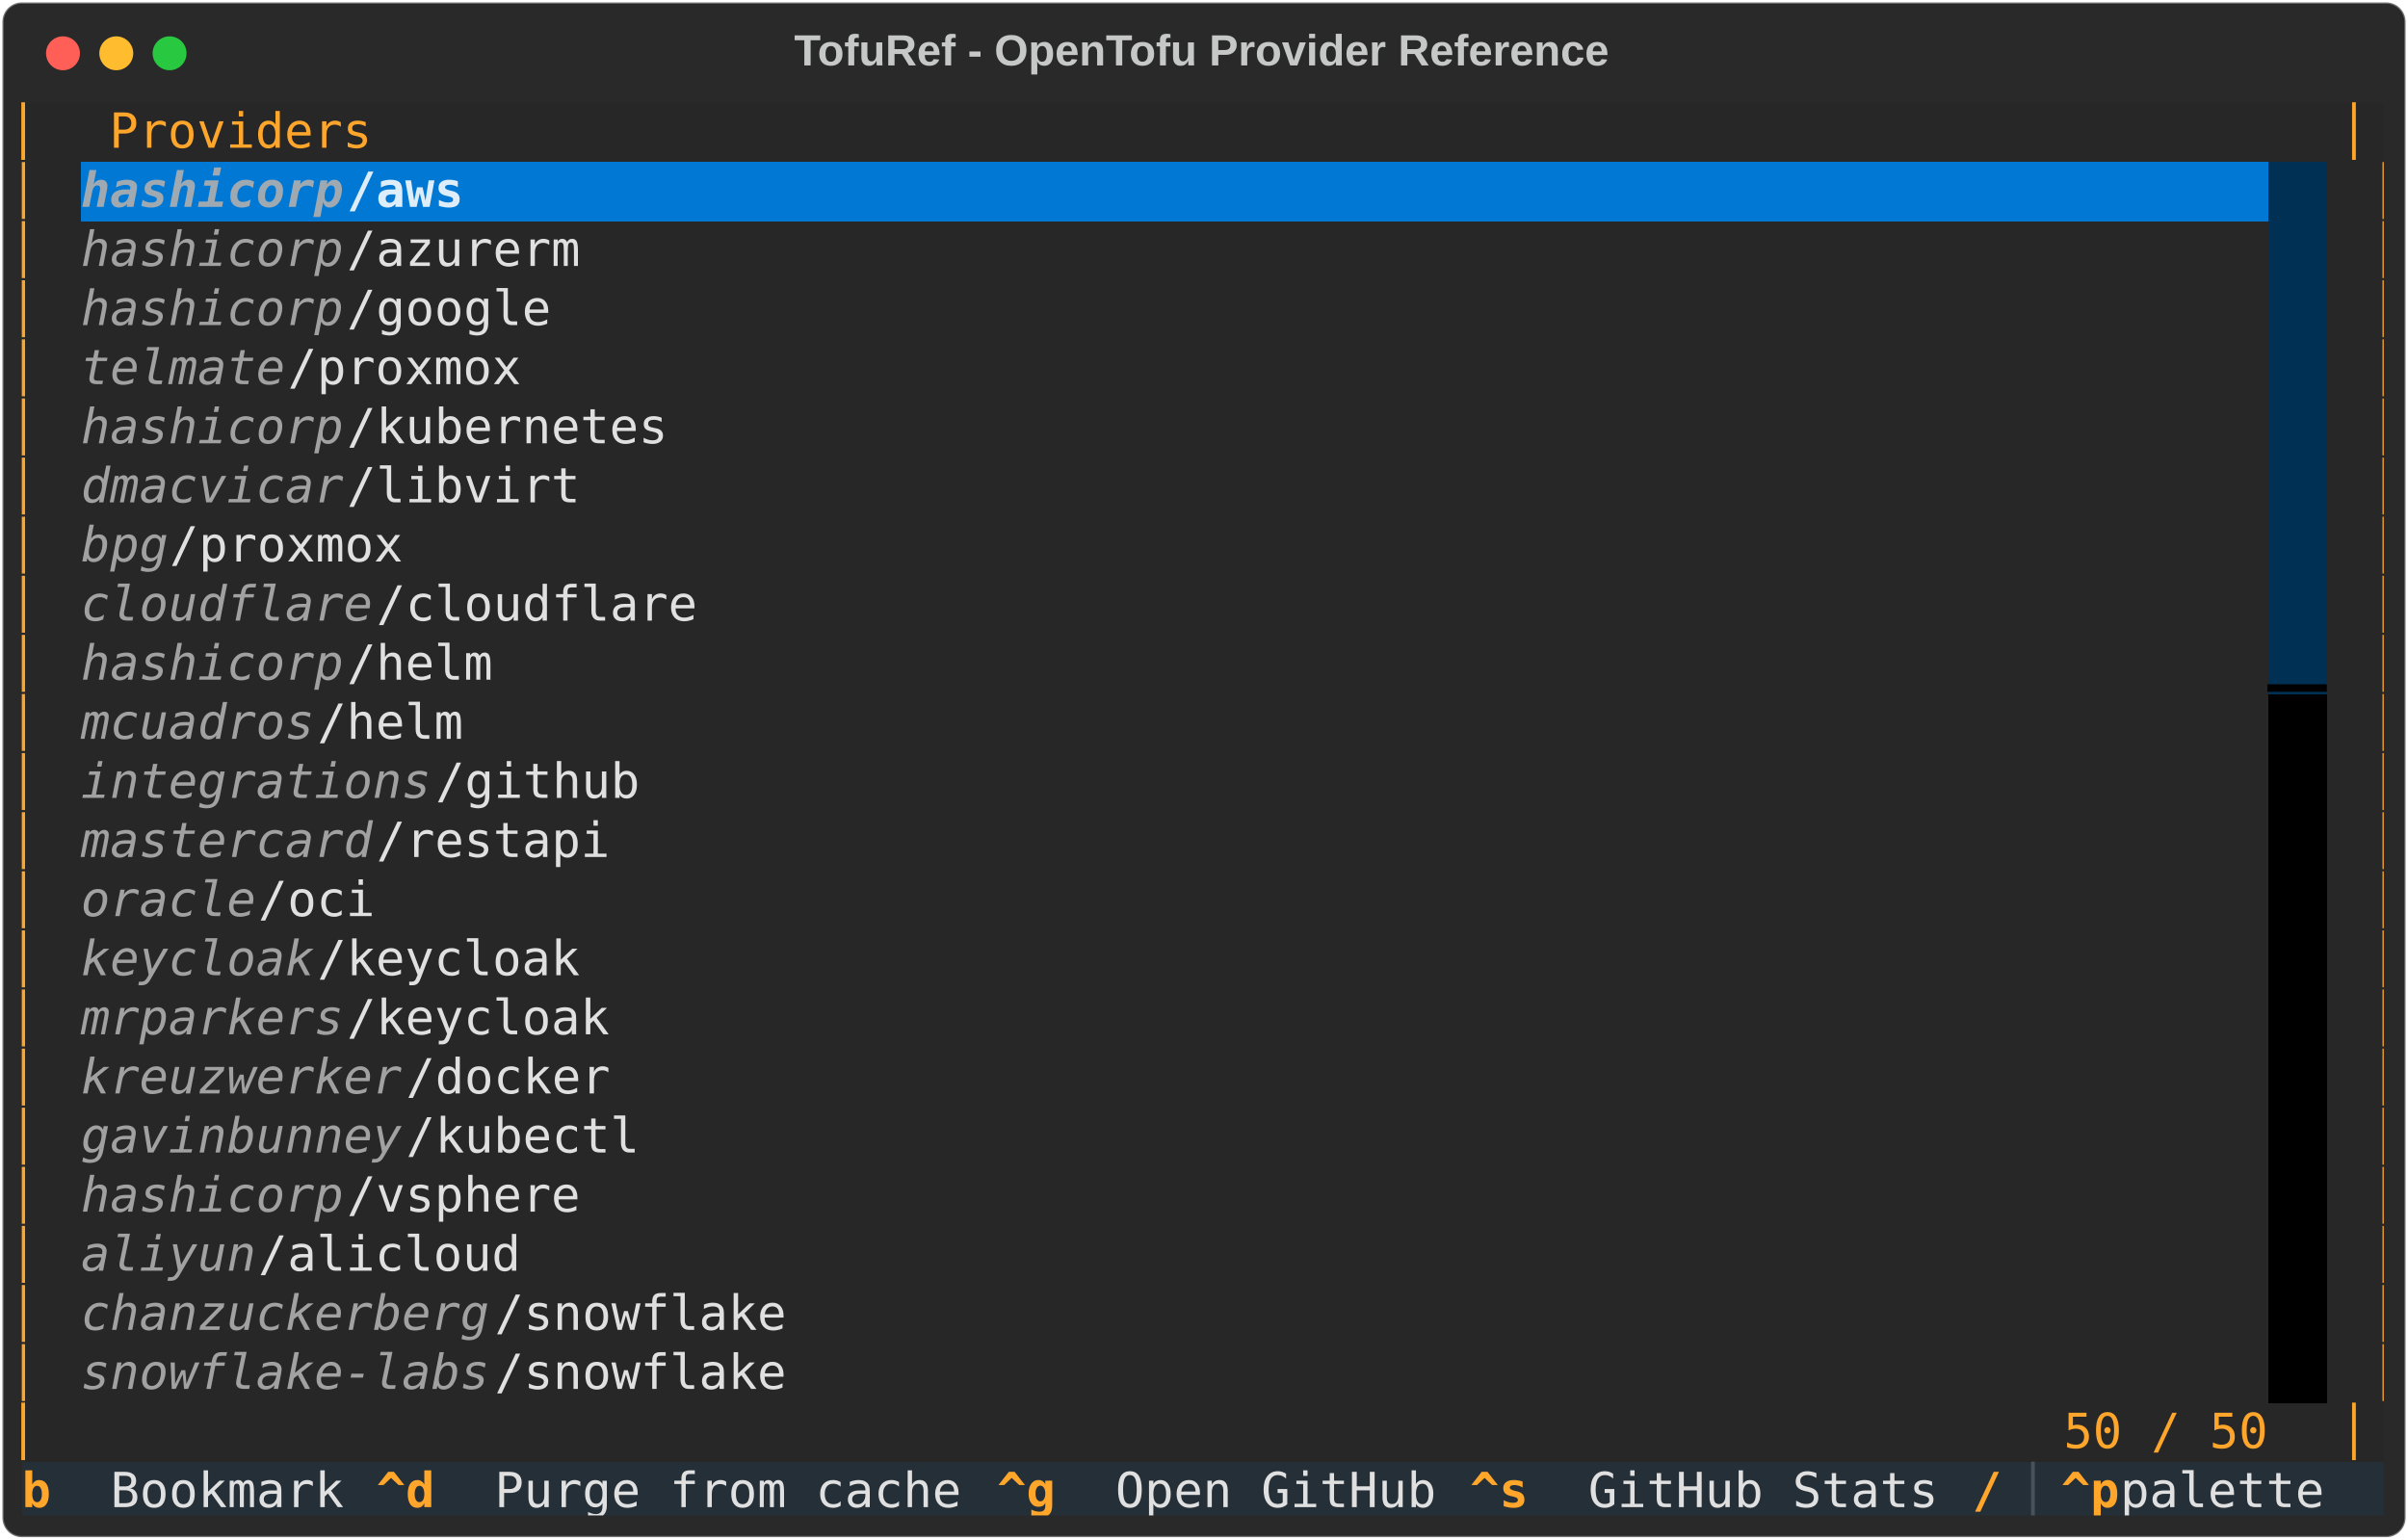
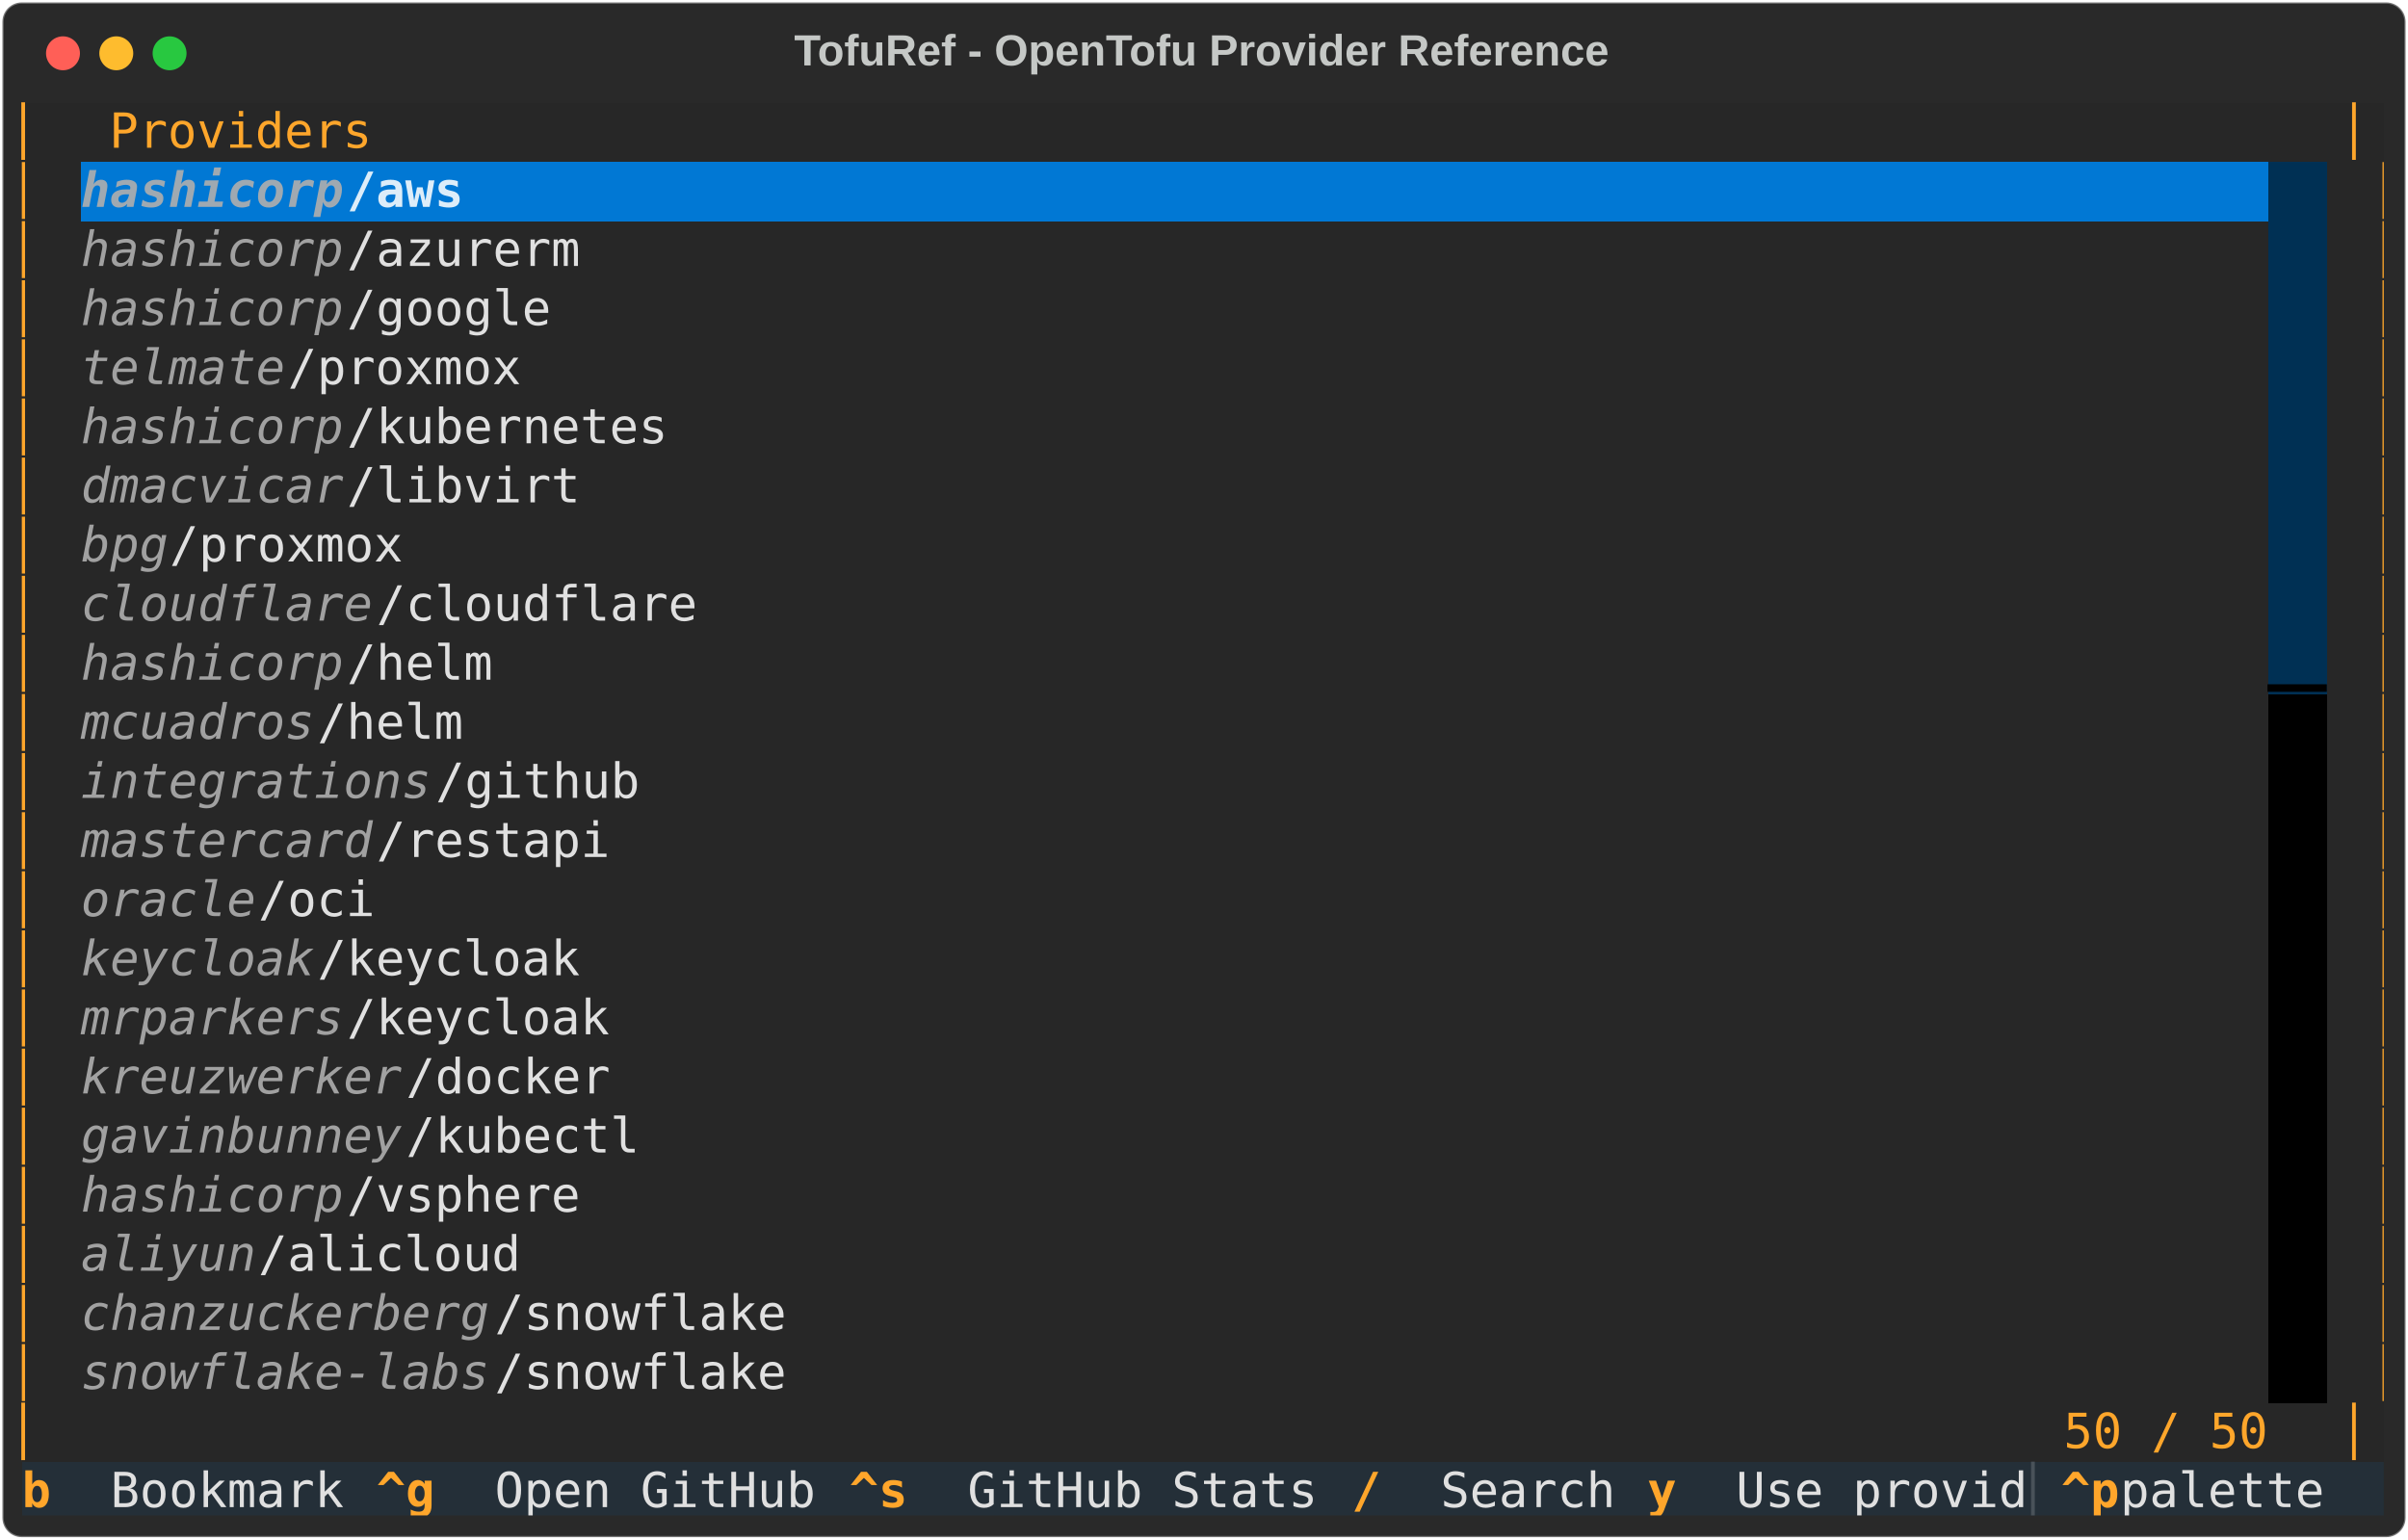
<svg xmlns="http://www.w3.org/2000/svg" class="rich-terminal" viewBox="0 0 994 635.6">
  <style>

    @font-face {
        font-family: "Fira Code";
        src: local("FiraCode-Regular"),
                url("https://cdnjs.cloudflare.com/ajax/libs/firacode/6.2.0/woff2/FiraCode-Regular.woff2") format("woff2"),
                url("https://cdnjs.cloudflare.com/ajax/libs/firacode/6.2.0/woff/FiraCode-Regular.woff") format("woff");
        font-style: normal;
        font-weight: 400;
    }
    @font-face {
        font-family: "Fira Code";
        src: local("FiraCode-Bold"),
                url("https://cdnjs.cloudflare.com/ajax/libs/firacode/6.2.0/woff2/FiraCode-Bold.woff2") format("woff2"),
                url("https://cdnjs.cloudflare.com/ajax/libs/firacode/6.2.0/woff/FiraCode-Bold.woff") format("woff");
        font-style: bold;
        font-weight: 700;
    }

    .terminal-matrix {
        font-family: Fira Code, monospace;
        font-size: 20px;
        line-height: 24.4px;
        font-variant-east-asian: full-width;
    }

    .terminal-title {
        font-size: 18px;
        font-weight: bold;
        font-family: arial;
    }

    .terminal-r1 { fill: #fea62b }
.terminal-r2 { fill: #c5c8c6 }
.terminal-r3 { fill: #9fa9b1;font-weight: bold;font-style: italic; }
.terminal-r4 { fill: #ddedf9;font-weight: bold }
.terminal-r5 { fill: #272727 }
.terminal-r6 { fill: #a1a1a1;font-style: italic; }
.terminal-r7 { fill: #e0e0e0 }
.terminal-r8 { fill: #000000 }
.terminal-r9 { fill: #ffa62b;font-weight: bold }
.terminal-r10 { fill: #495259 }
    </style>
  <defs>
    <clipPath id="terminal-clip-terminal">
      <rect x="0" y="0" width="975.0" height="584.6" />
    </clipPath>
    <clipPath id="terminal-line-0">
      <rect x="0" y="1.5" width="976" height="24.65" />
    </clipPath>
    <clipPath id="terminal-line-1">
      <rect x="0" y="25.9" width="976" height="24.65" />
    </clipPath>
    <clipPath id="terminal-line-2">
      <rect x="0" y="50.3" width="976" height="24.65" />
    </clipPath>
    <clipPath id="terminal-line-3">
      <rect x="0" y="74.7" width="976" height="24.65" />
    </clipPath>
    <clipPath id="terminal-line-4">
      <rect x="0" y="99.1" width="976" height="24.65" />
    </clipPath>
    <clipPath id="terminal-line-5">
      <rect x="0" y="123.5" width="976" height="24.65" />
    </clipPath>
    <clipPath id="terminal-line-6">
      <rect x="0" y="147.9" width="976" height="24.65" />
    </clipPath>
    <clipPath id="terminal-line-7">
      <rect x="0" y="172.3" width="976" height="24.65" />
    </clipPath>
    <clipPath id="terminal-line-8">
      <rect x="0" y="196.7" width="976" height="24.65" />
    </clipPath>
    <clipPath id="terminal-line-9">
      <rect x="0" y="221.1" width="976" height="24.65" />
    </clipPath>
    <clipPath id="terminal-line-10">
      <rect x="0" y="245.5" width="976" height="24.65" />
    </clipPath>
    <clipPath id="terminal-line-11">
      <rect x="0" y="269.9" width="976" height="24.65" />
    </clipPath>
    <clipPath id="terminal-line-12">
      <rect x="0" y="294.3" width="976" height="24.65" />
    </clipPath>
    <clipPath id="terminal-line-13">
      <rect x="0" y="318.7" width="976" height="24.65" />
    </clipPath>
    <clipPath id="terminal-line-14">
      <rect x="0" y="343.1" width="976" height="24.65" />
    </clipPath>
    <clipPath id="terminal-line-15">
      <rect x="0" y="367.5" width="976" height="24.65" />
    </clipPath>
    <clipPath id="terminal-line-16">
      <rect x="0" y="391.9" width="976" height="24.65" />
    </clipPath>
    <clipPath id="terminal-line-17">
      <rect x="0" y="416.3" width="976" height="24.65" />
    </clipPath>
    <clipPath id="terminal-line-18">
      <rect x="0" y="440.7" width="976" height="24.65" />
    </clipPath>
    <clipPath id="terminal-line-19">
      <rect x="0" y="465.1" width="976" height="24.65" />
    </clipPath>
    <clipPath id="terminal-line-20">
      <rect x="0" y="489.5" width="976" height="24.65" />
    </clipPath>
    <clipPath id="terminal-line-21">
      <rect x="0" y="513.9" width="976" height="24.65" />
    </clipPath>
    <clipPath id="terminal-line-22">
      <rect x="0" y="538.3" width="976" height="24.65" />
    </clipPath>
  </defs>
  <rect fill="#292929" stroke="rgba(255,255,255,0.35)" stroke-width="1" x="1" y="1" width="992" height="633.6" rx="8" />
  <text class="terminal-title" fill="#c5c8c6" text-anchor="middle" x="496" y="27">TofuRef - OpenTofu Provider Reference</text>
  <g transform="translate(26,22)">
    <circle cx="0" cy="0" r="7" fill="#ff5f57" />
    <circle cx="22" cy="0" r="7" fill="#febc2e" />
    <circle cx="44" cy="0" r="7" fill="#28c840" />
  </g>
  <g transform="translate(9, 41)" clip-path="url(#terminal-clip-terminal)">
    <rect fill="#272727" x="0" y="1.5" width="976" height="24.65" shape-rendering="crispEdges" />
    <rect fill="#272727" x="0" y="25.9" width="12.2" height="24.65" shape-rendering="crispEdges" />
    <rect fill="#272727" x="12.2" y="25.9" width="12.2" height="24.65" shape-rendering="crispEdges" />
    <rect fill="#0178d4" x="24.4" y="25.9" width="109.8" height="24.65" shape-rendering="crispEdges" />
    <rect fill="#0178d4" x="134.2" y="25.9" width="48.8" height="24.65" shape-rendering="crispEdges" />
    <rect fill="#0178d4" x="183" y="25.9" width="744.2" height="24.65" shape-rendering="crispEdges" />
    <rect fill="#003054" x="927.2" y="25.9" width="24.4" height="24.65" shape-rendering="crispEdges" />
    <rect fill="#272727" x="951.6" y="25.9" width="12.2" height="24.65" shape-rendering="crispEdges" />
    <rect fill="#272727" x="963.8" y="25.9" width="12.2" height="24.65" shape-rendering="crispEdges" />
    <rect fill="#272727" x="0" y="50.3" width="12.2" height="24.65" shape-rendering="crispEdges" />
    <rect fill="#272727" x="12.2" y="50.3" width="12.2" height="24.65" shape-rendering="crispEdges" />
    <rect fill="#272727" x="24.4" y="50.3" width="109.8" height="24.65" shape-rendering="crispEdges" />
    <rect fill="#272727" x="134.2" y="50.3" width="97.6" height="24.65" shape-rendering="crispEdges" />
    <rect fill="#272727" x="231.8" y="50.3" width="695.4" height="24.65" shape-rendering="crispEdges" />
    <rect fill="#003054" x="927.2" y="50.3" width="24.4" height="24.65" shape-rendering="crispEdges" />
    <rect fill="#272727" x="951.6" y="50.3" width="12.2" height="24.65" shape-rendering="crispEdges" />
    <rect fill="#272727" x="963.8" y="50.3" width="12.2" height="24.65" shape-rendering="crispEdges" />
    <rect fill="#272727" x="0" y="74.7" width="12.2" height="24.65" shape-rendering="crispEdges" />
    <rect fill="#272727" x="12.2" y="74.7" width="12.2" height="24.65" shape-rendering="crispEdges" />
    <rect fill="#272727" x="24.4" y="74.7" width="109.8" height="24.65" shape-rendering="crispEdges" />
    <rect fill="#272727" x="134.2" y="74.7" width="85.4" height="24.65" shape-rendering="crispEdges" />
    <rect fill="#272727" x="219.6" y="74.7" width="707.6" height="24.65" shape-rendering="crispEdges" />
    <rect fill="#003054" x="927.2" y="74.7" width="24.4" height="24.65" shape-rendering="crispEdges" />
    <rect fill="#272727" x="951.6" y="74.7" width="12.2" height="24.65" shape-rendering="crispEdges" />
    <rect fill="#272727" x="963.8" y="74.7" width="12.2" height="24.65" shape-rendering="crispEdges" />
    <rect fill="#272727" x="0" y="99.1" width="12.2" height="24.65" shape-rendering="crispEdges" />
    <rect fill="#272727" x="12.2" y="99.1" width="12.2" height="24.65" shape-rendering="crispEdges" />
    <rect fill="#272727" x="24.4" y="99.1" width="85.4" height="24.65" shape-rendering="crispEdges" />
    <rect fill="#272727" x="109.8" y="99.1" width="97.6" height="24.65" shape-rendering="crispEdges" />
    <rect fill="#272727" x="207.4" y="99.1" width="719.8" height="24.65" shape-rendering="crispEdges" />
    <rect fill="#003054" x="927.2" y="99.1" width="24.4" height="24.65" shape-rendering="crispEdges" />
    <rect fill="#272727" x="951.6" y="99.1" width="12.2" height="24.65" shape-rendering="crispEdges" />
    <rect fill="#272727" x="963.8" y="99.1" width="12.2" height="24.65" shape-rendering="crispEdges" />
    <rect fill="#272727" x="0" y="123.5" width="12.2" height="24.65" shape-rendering="crispEdges" />
    <rect fill="#272727" x="12.2" y="123.5" width="12.2" height="24.65" shape-rendering="crispEdges" />
    <rect fill="#272727" x="24.4" y="123.5" width="109.8" height="24.65" shape-rendering="crispEdges" />
    <rect fill="#272727" x="134.2" y="123.5" width="134.2" height="24.65" shape-rendering="crispEdges" />
    <rect fill="#272727" x="268.4" y="123.5" width="658.8" height="24.65" shape-rendering="crispEdges" />
    <rect fill="#003054" x="927.2" y="123.5" width="24.4" height="24.65" shape-rendering="crispEdges" />
    <rect fill="#272727" x="951.6" y="123.5" width="12.2" height="24.65" shape-rendering="crispEdges" />
    <rect fill="#272727" x="963.8" y="123.5" width="12.2" height="24.65" shape-rendering="crispEdges" />
    <rect fill="#272727" x="0" y="147.9" width="12.2" height="24.65" shape-rendering="crispEdges" />
    <rect fill="#272727" x="12.2" y="147.9" width="12.2" height="24.65" shape-rendering="crispEdges" />
    <rect fill="#272727" x="24.4" y="147.9" width="109.8" height="24.65" shape-rendering="crispEdges" />
    <rect fill="#272727" x="134.2" y="147.9" width="97.6" height="24.65" shape-rendering="crispEdges" />
    <rect fill="#272727" x="231.8" y="147.9" width="695.4" height="24.65" shape-rendering="crispEdges" />
    <rect fill="#003054" x="927.2" y="147.9" width="24.4" height="24.65" shape-rendering="crispEdges" />
    <rect fill="#272727" x="951.6" y="147.9" width="12.2" height="24.65" shape-rendering="crispEdges" />
    <rect fill="#272727" x="963.8" y="147.9" width="12.2" height="24.65" shape-rendering="crispEdges" />
    <rect fill="#272727" x="0" y="172.3" width="12.2" height="24.65" shape-rendering="crispEdges" />
    <rect fill="#272727" x="12.2" y="172.3" width="12.2" height="24.65" shape-rendering="crispEdges" />
    <rect fill="#272727" x="24.4" y="172.3" width="36.6" height="24.65" shape-rendering="crispEdges" />
    <rect fill="#272727" x="61" y="172.3" width="97.6" height="24.65" shape-rendering="crispEdges" />
    <rect fill="#272727" x="158.6" y="172.3" width="768.6" height="24.65" shape-rendering="crispEdges" />
    <rect fill="#003054" x="927.2" y="172.3" width="24.4" height="24.65" shape-rendering="crispEdges" />
    <rect fill="#272727" x="951.6" y="172.3" width="12.2" height="24.65" shape-rendering="crispEdges" />
    <rect fill="#272727" x="963.8" y="172.3" width="12.2" height="24.65" shape-rendering="crispEdges" />
    <rect fill="#272727" x="0" y="196.7" width="12.2" height="24.65" shape-rendering="crispEdges" />
    <rect fill="#272727" x="12.2" y="196.7" width="12.2" height="24.65" shape-rendering="crispEdges" />
    <rect fill="#272727" x="24.4" y="196.7" width="122" height="24.65" shape-rendering="crispEdges" />
    <rect fill="#272727" x="146.4" y="196.7" width="134.2" height="24.65" shape-rendering="crispEdges" />
    <rect fill="#272727" x="280.6" y="196.7" width="646.6" height="24.65" shape-rendering="crispEdges" />
    <rect fill="#003054" x="927.2" y="196.7" width="24.4" height="24.65" shape-rendering="crispEdges" />
    <rect fill="#272727" x="951.6" y="196.7" width="12.2" height="24.65" shape-rendering="crispEdges" />
    <rect fill="#272727" x="963.8" y="196.7" width="12.2" height="24.65" shape-rendering="crispEdges" />
    <rect fill="#272727" x="0" y="221.1" width="12.2" height="24.65" shape-rendering="crispEdges" />
    <rect fill="#272727" x="12.2" y="221.1" width="12.2" height="24.65" shape-rendering="crispEdges" />
    <rect fill="#272727" x="24.4" y="221.1" width="109.8" height="24.65" shape-rendering="crispEdges" />
    <rect fill="#272727" x="134.2" y="221.1" width="61" height="24.65" shape-rendering="crispEdges" />
    <rect fill="#272727" x="195.2" y="221.1" width="732" height="24.65" shape-rendering="crispEdges" />
    <rect fill="#003054" x="927.2" y="221.1" width="24.4" height="24.65" shape-rendering="crispEdges" />
    <rect fill="#272727" x="951.6" y="221.1" width="12.2" height="24.65" shape-rendering="crispEdges" />
    <rect fill="#272727" x="963.8" y="221.1" width="12.2" height="24.65" shape-rendering="crispEdges" />
    <rect fill="#272727" x="0" y="245.5" width="12.2" height="24.65" shape-rendering="crispEdges" />
    <rect fill="#272727" x="12.2" y="245.5" width="12.2" height="24.65" shape-rendering="crispEdges" />
    <rect fill="#272727" x="24.4" y="245.5" width="97.6" height="24.65" shape-rendering="crispEdges" />
    <rect fill="#272727" x="122" y="245.5" width="61" height="24.65" shape-rendering="crispEdges" />
    <rect fill="#272727" x="183" y="245.5" width="744.2" height="24.65" shape-rendering="crispEdges" />
    <rect fill="#000000" x="927.2" y="245.5" width="24.4" height="24.65" shape-rendering="crispEdges" />
    <rect fill="#272727" x="951.6" y="245.5" width="12.2" height="24.65" shape-rendering="crispEdges" />
    <rect fill="#272727" x="963.8" y="245.5" width="12.2" height="24.65" shape-rendering="crispEdges" />
    <rect fill="#272727" x="0" y="269.9" width="12.2" height="24.65" shape-rendering="crispEdges" />
    <rect fill="#272727" x="12.2" y="269.9" width="12.2" height="24.65" shape-rendering="crispEdges" />
    <rect fill="#272727" x="24.4" y="269.9" width="146.4" height="24.65" shape-rendering="crispEdges" />
    <rect fill="#272727" x="170.8" y="269.9" width="85.4" height="24.65" shape-rendering="crispEdges" />
    <rect fill="#272727" x="256.2" y="269.9" width="671" height="24.65" shape-rendering="crispEdges" />
    <rect fill="#000000" x="927.2" y="269.9" width="24.4" height="24.65" shape-rendering="crispEdges" />
    <rect fill="#272727" x="951.6" y="269.9" width="12.2" height="24.65" shape-rendering="crispEdges" />
    <rect fill="#272727" x="963.8" y="269.9" width="12.2" height="24.65" shape-rendering="crispEdges" />
    <rect fill="#272727" x="0" y="294.3" width="12.2" height="24.65" shape-rendering="crispEdges" />
    <rect fill="#272727" x="12.2" y="294.3" width="12.2" height="24.65" shape-rendering="crispEdges" />
    <rect fill="#272727" x="24.4" y="294.3" width="122" height="24.65" shape-rendering="crispEdges" />
    <rect fill="#272727" x="146.4" y="294.3" width="97.6" height="24.65" shape-rendering="crispEdges" />
    <rect fill="#272727" x="244" y="294.3" width="683.2" height="24.65" shape-rendering="crispEdges" />
    <rect fill="#000000" x="927.2" y="294.3" width="24.4" height="24.65" shape-rendering="crispEdges" />
    <rect fill="#272727" x="951.6" y="294.3" width="12.2" height="24.65" shape-rendering="crispEdges" />
    <rect fill="#272727" x="963.8" y="294.3" width="12.2" height="24.65" shape-rendering="crispEdges" />
    <rect fill="#272727" x="0" y="318.7" width="12.2" height="24.65" shape-rendering="crispEdges" />
    <rect fill="#272727" x="12.2" y="318.7" width="12.2" height="24.65" shape-rendering="crispEdges" />
    <rect fill="#272727" x="24.4" y="318.7" width="73.2" height="24.65" shape-rendering="crispEdges" />
    <rect fill="#272727" x="97.6" y="318.7" width="48.8" height="24.65" shape-rendering="crispEdges" />
    <rect fill="#272727" x="146.4" y="318.7" width="780.8" height="24.65" shape-rendering="crispEdges" />
    <rect fill="#000000" x="927.2" y="318.7" width="24.4" height="24.65" shape-rendering="crispEdges" />
    <rect fill="#272727" x="951.6" y="318.7" width="12.2" height="24.65" shape-rendering="crispEdges" />
    <rect fill="#272727" x="963.8" y="318.7" width="12.2" height="24.65" shape-rendering="crispEdges" />
    <rect fill="#272727" x="0" y="343.1" width="12.2" height="24.65" shape-rendering="crispEdges" />
    <rect fill="#272727" x="12.2" y="343.1" width="12.2" height="24.65" shape-rendering="crispEdges" />
    <rect fill="#272727" x="24.4" y="343.1" width="97.6" height="24.65" shape-rendering="crispEdges" />
    <rect fill="#272727" x="122" y="343.1" width="109.8" height="24.65" shape-rendering="crispEdges" />
    <rect fill="#272727" x="231.8" y="343.1" width="695.4" height="24.65" shape-rendering="crispEdges" />
    <rect fill="#000000" x="927.2" y="343.1" width="24.4" height="24.65" shape-rendering="crispEdges" />
    <rect fill="#272727" x="951.6" y="343.1" width="12.2" height="24.65" shape-rendering="crispEdges" />
    <rect fill="#272727" x="963.8" y="343.1" width="12.2" height="24.65" shape-rendering="crispEdges" />
    <rect fill="#272727" x="0" y="367.5" width="12.2" height="24.65" shape-rendering="crispEdges" />
    <rect fill="#272727" x="12.2" y="367.5" width="12.2" height="24.65" shape-rendering="crispEdges" />
    <rect fill="#272727" x="24.4" y="367.5" width="109.8" height="24.65" shape-rendering="crispEdges" />
    <rect fill="#272727" x="134.2" y="367.5" width="109.8" height="24.65" shape-rendering="crispEdges" />
    <rect fill="#272727" x="244" y="367.5" width="683.2" height="24.65" shape-rendering="crispEdges" />
    <rect fill="#000000" x="927.2" y="367.5" width="24.4" height="24.65" shape-rendering="crispEdges" />
    <rect fill="#272727" x="951.6" y="367.5" width="12.2" height="24.65" shape-rendering="crispEdges" />
    <rect fill="#272727" x="963.8" y="367.5" width="12.2" height="24.65" shape-rendering="crispEdges" />
    <rect fill="#272727" x="0" y="391.9" width="12.2" height="24.65" shape-rendering="crispEdges" />
    <rect fill="#272727" x="12.2" y="391.9" width="12.2" height="24.65" shape-rendering="crispEdges" />
    <rect fill="#272727" x="24.4" y="391.9" width="134.2" height="24.65" shape-rendering="crispEdges" />
    <rect fill="#272727" x="158.6" y="391.9" width="85.4" height="24.65" shape-rendering="crispEdges" />
    <rect fill="#272727" x="244" y="391.9" width="683.2" height="24.65" shape-rendering="crispEdges" />
    <rect fill="#000000" x="927.2" y="391.9" width="24.4" height="24.65" shape-rendering="crispEdges" />
    <rect fill="#272727" x="951.6" y="391.9" width="12.2" height="24.65" shape-rendering="crispEdges" />
    <rect fill="#272727" x="963.8" y="391.9" width="12.2" height="24.65" shape-rendering="crispEdges" />
    <rect fill="#272727" x="0" y="416.3" width="12.2" height="24.65" shape-rendering="crispEdges" />
    <rect fill="#272727" x="12.2" y="416.3" width="12.2" height="24.65" shape-rendering="crispEdges" />
    <rect fill="#272727" x="24.4" y="416.3" width="134.2" height="24.65" shape-rendering="crispEdges" />
    <rect fill="#272727" x="158.6" y="416.3" width="97.6" height="24.65" shape-rendering="crispEdges" />
    <rect fill="#272727" x="256.2" y="416.3" width="671" height="24.65" shape-rendering="crispEdges" />
    <rect fill="#000000" x="927.2" y="416.3" width="24.4" height="24.65" shape-rendering="crispEdges" />
    <rect fill="#272727" x="951.6" y="416.3" width="12.2" height="24.65" shape-rendering="crispEdges" />
    <rect fill="#272727" x="963.8" y="416.3" width="12.2" height="24.65" shape-rendering="crispEdges" />
    <rect fill="#272727" x="0" y="440.7" width="12.2" height="24.65" shape-rendering="crispEdges" />
    <rect fill="#272727" x="12.2" y="440.7" width="12.2" height="24.65" shape-rendering="crispEdges" />
    <rect fill="#272727" x="24.4" y="440.7" width="109.8" height="24.65" shape-rendering="crispEdges" />
    <rect fill="#272727" x="134.2" y="440.7" width="97.6" height="24.65" shape-rendering="crispEdges" />
    <rect fill="#272727" x="231.8" y="440.7" width="695.4" height="24.65" shape-rendering="crispEdges" />
    <rect fill="#000000" x="927.2" y="440.7" width="24.4" height="24.65" shape-rendering="crispEdges" />
    <rect fill="#272727" x="951.6" y="440.7" width="12.2" height="24.65" shape-rendering="crispEdges" />
    <rect fill="#272727" x="963.8" y="440.7" width="12.2" height="24.65" shape-rendering="crispEdges" />
    <rect fill="#272727" x="0" y="465.1" width="12.2" height="24.65" shape-rendering="crispEdges" />
    <rect fill="#272727" x="12.2" y="465.1" width="12.2" height="24.65" shape-rendering="crispEdges" />
    <rect fill="#272727" x="24.4" y="465.1" width="73.2" height="24.65" shape-rendering="crispEdges" />
    <rect fill="#272727" x="97.6" y="465.1" width="109.8" height="24.65" shape-rendering="crispEdges" />
    <rect fill="#272727" x="207.4" y="465.1" width="719.8" height="24.65" shape-rendering="crispEdges" />
    <rect fill="#000000" x="927.2" y="465.1" width="24.4" height="24.65" shape-rendering="crispEdges" />
    <rect fill="#272727" x="951.6" y="465.1" width="12.2" height="24.65" shape-rendering="crispEdges" />
    <rect fill="#272727" x="963.8" y="465.1" width="12.2" height="24.65" shape-rendering="crispEdges" />
    <rect fill="#272727" x="0" y="489.5" width="12.2" height="24.65" shape-rendering="crispEdges" />
    <rect fill="#272727" x="12.2" y="489.5" width="12.2" height="24.65" shape-rendering="crispEdges" />
    <rect fill="#272727" x="24.4" y="489.5" width="170.8" height="24.65" shape-rendering="crispEdges" />
    <rect fill="#272727" x="195.2" y="489.5" width="122" height="24.65" shape-rendering="crispEdges" />
    <rect fill="#272727" x="317.2" y="489.5" width="610" height="24.65" shape-rendering="crispEdges" />
    <rect fill="#000000" x="927.2" y="489.5" width="24.4" height="24.65" shape-rendering="crispEdges" />
    <rect fill="#272727" x="951.6" y="489.5" width="12.2" height="24.65" shape-rendering="crispEdges" />
    <rect fill="#272727" x="963.8" y="489.5" width="12.2" height="24.65" shape-rendering="crispEdges" />
    <rect fill="#272727" x="0" y="513.9" width="12.2" height="24.65" shape-rendering="crispEdges" />
    <rect fill="#272727" x="12.2" y="513.9" width="12.2" height="24.65" shape-rendering="crispEdges" />
    <rect fill="#272727" x="24.4" y="513.9" width="170.8" height="24.65" shape-rendering="crispEdges" />
    <rect fill="#272727" x="195.2" y="513.9" width="122" height="24.65" shape-rendering="crispEdges" />
    <rect fill="#272727" x="317.2" y="513.9" width="610" height="24.65" shape-rendering="crispEdges" />
    <rect fill="#000000" x="927.2" y="513.9" width="24.4" height="24.65" shape-rendering="crispEdges" />
    <rect fill="#272727" x="951.6" y="513.9" width="12.2" height="24.65" shape-rendering="crispEdges" />
    <rect fill="#272727" x="963.8" y="513.9" width="12.2" height="24.65" shape-rendering="crispEdges" />
    <rect fill="#272727" x="0" y="538.3" width="976" height="24.65" shape-rendering="crispEdges" />
    <rect fill="#242f38" x="0" y="562.7" width="36.6" height="24.65" shape-rendering="crispEdges" />
    <rect fill="#242f38" x="36.6" y="562.7" width="109.8" height="24.65" shape-rendering="crispEdges" />
    <rect fill="#242f38" x="146.4" y="562.7" width="48.8" height="24.65" shape-rendering="crispEdges" />
-     <rect fill="#242f38" x="195.2" y="562.7" width="207.4" height="24.65" shape-rendering="crispEdges" />
-     <rect fill="#242f38" x="402.6" y="562.7" width="48.8" height="24.65" shape-rendering="crispEdges" />
-     <rect fill="#242f38" x="451.4" y="562.7" width="146.4" height="24.65" shape-rendering="crispEdges" />
-     <rect fill="#242f38" x="597.8" y="562.7" width="48.8" height="24.65" shape-rendering="crispEdges" />
-     <rect fill="#242f38" x="646.6" y="562.7" width="158.6" height="24.65" shape-rendering="crispEdges" />
-     <rect fill="#242f38" x="805.2" y="562.7" width="24.4" height="24.65" shape-rendering="crispEdges" />
+     <rect fill="#242f38" x="195.2" y="562.7" width="146.4" height="24.65" shape-rendering="crispEdges" />
+     <rect fill="#242f38" x="341.6" y="562.7" width="48.8" height="24.65" shape-rendering="crispEdges" />
+     <rect fill="#242f38" x="390.4" y="562.7" width="158.6" height="24.65" shape-rendering="crispEdges" />
+     <rect fill="#242f38" x="549" y="562.7" width="36.6" height="24.65" shape-rendering="crispEdges" />
+     <rect fill="#242f38" x="585.6" y="562.7" width="85.4" height="24.65" shape-rendering="crispEdges" />
+     <rect fill="#242f38" x="671" y="562.7" width="36.6" height="24.65" shape-rendering="crispEdges" />
+     <rect fill="#242f38" x="707.6" y="562.7" width="122" height="24.65" shape-rendering="crispEdges" />
    <rect fill="#242f38" x="829.6" y="562.7" width="12.2" height="24.65" shape-rendering="crispEdges" />
    <rect fill="#242f38" x="841.8" y="562.7" width="24.4" height="24.65" shape-rendering="crispEdges" />
    <rect fill="#242f38" x="866.2" y="562.7" width="97.6" height="24.65" shape-rendering="crispEdges" />
    <rect fill="#242f38" x="963.8" y="562.7" width="12.2" height="24.65" shape-rendering="crispEdges" />
    <g class="terminal-matrix">
      <text class="terminal-r1" x="0" y="20" textLength="976" clip-path="url(#terminal-line-0)">▏  Providers                                                                   ▕</text>
      <text class="terminal-r2" x="976" y="20" textLength="12.2" clip-path="url(#terminal-line-0)">
</text>
      <text class="terminal-r1" x="0" y="44.4" textLength="12.2" clip-path="url(#terminal-line-1)">▏</text>
      <text class="terminal-r3" x="24.4" y="44.4" textLength="109.8" clip-path="url(#terminal-line-1)">hashicorp</text>
      <text class="terminal-r4" x="134.2" y="44.4" textLength="48.8" clip-path="url(#terminal-line-1)">/aws</text>
      <text class="terminal-r1" x="963.8" y="44.4" textLength="12.2" clip-path="url(#terminal-line-1)">▕</text>
      <text class="terminal-r2" x="976" y="44.4" textLength="12.2" clip-path="url(#terminal-line-1)">
</text>
      <text class="terminal-r1" x="0" y="68.8" textLength="12.2" clip-path="url(#terminal-line-2)">▏</text>
      <text class="terminal-r6" x="24.4" y="68.8" textLength="109.8" clip-path="url(#terminal-line-2)">hashicorp</text>
      <text class="terminal-r7" x="134.2" y="68.8" textLength="97.6" clip-path="url(#terminal-line-2)">/azurerm</text>
      <text class="terminal-r1" x="963.8" y="68.8" textLength="12.2" clip-path="url(#terminal-line-2)">▕</text>
      <text class="terminal-r2" x="976" y="68.8" textLength="12.2" clip-path="url(#terminal-line-2)">
</text>
      <text class="terminal-r1" x="0" y="93.2" textLength="12.2" clip-path="url(#terminal-line-3)">▏</text>
      <text class="terminal-r6" x="24.4" y="93.2" textLength="109.8" clip-path="url(#terminal-line-3)">hashicorp</text>
      <text class="terminal-r7" x="134.2" y="93.2" textLength="85.4" clip-path="url(#terminal-line-3)">/google</text>
      <text class="terminal-r1" x="963.8" y="93.2" textLength="12.2" clip-path="url(#terminal-line-3)">▕</text>
      <text class="terminal-r2" x="976" y="93.2" textLength="12.2" clip-path="url(#terminal-line-3)">
</text>
      <text class="terminal-r1" x="0" y="117.6" textLength="12.2" clip-path="url(#terminal-line-4)">▏</text>
      <text class="terminal-r6" x="24.4" y="117.6" textLength="85.4" clip-path="url(#terminal-line-4)">telmate</text>
      <text class="terminal-r7" x="109.8" y="117.6" textLength="97.6" clip-path="url(#terminal-line-4)">/proxmox</text>
      <text class="terminal-r1" x="963.8" y="117.6" textLength="12.2" clip-path="url(#terminal-line-4)">▕</text>
      <text class="terminal-r2" x="976" y="117.6" textLength="12.2" clip-path="url(#terminal-line-4)">
</text>
      <text class="terminal-r1" x="0" y="142" textLength="12.2" clip-path="url(#terminal-line-5)">▏</text>
      <text class="terminal-r6" x="24.4" y="142" textLength="109.8" clip-path="url(#terminal-line-5)">hashicorp</text>
      <text class="terminal-r7" x="134.2" y="142" textLength="134.2" clip-path="url(#terminal-line-5)">/kubernetes</text>
      <text class="terminal-r1" x="963.8" y="142" textLength="12.2" clip-path="url(#terminal-line-5)">▕</text>
      <text class="terminal-r2" x="976" y="142" textLength="12.2" clip-path="url(#terminal-line-5)">
</text>
      <text class="terminal-r1" x="0" y="166.4" textLength="12.2" clip-path="url(#terminal-line-6)">▏</text>
      <text class="terminal-r6" x="24.4" y="166.4" textLength="109.8" clip-path="url(#terminal-line-6)">dmacvicar</text>
      <text class="terminal-r7" x="134.2" y="166.4" textLength="97.6" clip-path="url(#terminal-line-6)">/libvirt</text>
      <text class="terminal-r1" x="963.8" y="166.4" textLength="12.2" clip-path="url(#terminal-line-6)">▕</text>
      <text class="terminal-r2" x="976" y="166.4" textLength="12.2" clip-path="url(#terminal-line-6)">
</text>
      <text class="terminal-r1" x="0" y="190.8" textLength="12.2" clip-path="url(#terminal-line-7)">▏</text>
      <text class="terminal-r6" x="24.4" y="190.8" textLength="36.6" clip-path="url(#terminal-line-7)">bpg</text>
      <text class="terminal-r7" x="61" y="190.8" textLength="97.6" clip-path="url(#terminal-line-7)">/proxmox</text>
      <text class="terminal-r1" x="963.8" y="190.8" textLength="12.2" clip-path="url(#terminal-line-7)">▕</text>
      <text class="terminal-r2" x="976" y="190.8" textLength="12.2" clip-path="url(#terminal-line-7)">
</text>
      <text class="terminal-r1" x="0" y="215.2" textLength="12.2" clip-path="url(#terminal-line-8)">▏</text>
      <text class="terminal-r6" x="24.4" y="215.2" textLength="122" clip-path="url(#terminal-line-8)">cloudflare</text>
      <text class="terminal-r7" x="146.4" y="215.2" textLength="134.2" clip-path="url(#terminal-line-8)">/cloudflare</text>
      <text class="terminal-r1" x="963.8" y="215.2" textLength="12.2" clip-path="url(#terminal-line-8)">▕</text>
      <text class="terminal-r2" x="976" y="215.2" textLength="12.2" clip-path="url(#terminal-line-8)">
</text>
      <text class="terminal-r1" x="0" y="239.6" textLength="12.2" clip-path="url(#terminal-line-9)">▏</text>
      <text class="terminal-r6" x="24.4" y="239.6" textLength="109.8" clip-path="url(#terminal-line-9)">hashicorp</text>
      <text class="terminal-r7" x="134.2" y="239.6" textLength="61" clip-path="url(#terminal-line-9)">/helm</text>
      <text class="terminal-r8" x="927.2" y="239.6" textLength="24.4" clip-path="url(#terminal-line-9)">▁▁</text>
      <text class="terminal-r1" x="963.8" y="239.6" textLength="12.2" clip-path="url(#terminal-line-9)">▕</text>
      <text class="terminal-r2" x="976" y="239.6" textLength="12.2" clip-path="url(#terminal-line-9)">
</text>
      <text class="terminal-r1" x="0" y="264" textLength="12.2" clip-path="url(#terminal-line-10)">▏</text>
      <text class="terminal-r6" x="24.4" y="264" textLength="97.6" clip-path="url(#terminal-line-10)">mcuadros</text>
      <text class="terminal-r7" x="122" y="264" textLength="61" clip-path="url(#terminal-line-10)">/helm</text>
      <text class="terminal-r1" x="963.8" y="264" textLength="12.2" clip-path="url(#terminal-line-10)">▕</text>
      <text class="terminal-r2" x="976" y="264" textLength="12.2" clip-path="url(#terminal-line-10)">
</text>
      <text class="terminal-r1" x="0" y="288.4" textLength="12.2" clip-path="url(#terminal-line-11)">▏</text>
      <text class="terminal-r6" x="24.4" y="288.4" textLength="146.4" clip-path="url(#terminal-line-11)">integrations</text>
      <text class="terminal-r7" x="170.8" y="288.4" textLength="85.4" clip-path="url(#terminal-line-11)">/github</text>
      <text class="terminal-r1" x="963.8" y="288.4" textLength="12.2" clip-path="url(#terminal-line-11)">▕</text>
      <text class="terminal-r2" x="976" y="288.4" textLength="12.2" clip-path="url(#terminal-line-11)">
</text>
      <text class="terminal-r1" x="0" y="312.8" textLength="12.2" clip-path="url(#terminal-line-12)">▏</text>
      <text class="terminal-r6" x="24.4" y="312.8" textLength="122" clip-path="url(#terminal-line-12)">mastercard</text>
      <text class="terminal-r7" x="146.4" y="312.8" textLength="97.6" clip-path="url(#terminal-line-12)">/restapi</text>
      <text class="terminal-r1" x="963.8" y="312.8" textLength="12.2" clip-path="url(#terminal-line-12)">▕</text>
      <text class="terminal-r2" x="976" y="312.8" textLength="12.2" clip-path="url(#terminal-line-12)">
</text>
      <text class="terminal-r1" x="0" y="337.2" textLength="12.2" clip-path="url(#terminal-line-13)">▏</text>
      <text class="terminal-r6" x="24.4" y="337.2" textLength="73.2" clip-path="url(#terminal-line-13)">oracle</text>
      <text class="terminal-r7" x="97.6" y="337.2" textLength="48.8" clip-path="url(#terminal-line-13)">/oci</text>
      <text class="terminal-r1" x="963.8" y="337.2" textLength="12.2" clip-path="url(#terminal-line-13)">▕</text>
      <text class="terminal-r2" x="976" y="337.2" textLength="12.2" clip-path="url(#terminal-line-13)">
</text>
      <text class="terminal-r1" x="0" y="361.6" textLength="12.2" clip-path="url(#terminal-line-14)">▏</text>
      <text class="terminal-r6" x="24.4" y="361.6" textLength="97.6" clip-path="url(#terminal-line-14)">keycloak</text>
      <text class="terminal-r7" x="122" y="361.6" textLength="109.8" clip-path="url(#terminal-line-14)">/keycloak</text>
      <text class="terminal-r1" x="963.8" y="361.6" textLength="12.2" clip-path="url(#terminal-line-14)">▕</text>
      <text class="terminal-r2" x="976" y="361.6" textLength="12.2" clip-path="url(#terminal-line-14)">
</text>
      <text class="terminal-r1" x="0" y="386" textLength="12.2" clip-path="url(#terminal-line-15)">▏</text>
      <text class="terminal-r6" x="24.4" y="386" textLength="109.8" clip-path="url(#terminal-line-15)">mrparkers</text>
      <text class="terminal-r7" x="134.2" y="386" textLength="109.8" clip-path="url(#terminal-line-15)">/keycloak</text>
      <text class="terminal-r1" x="963.8" y="386" textLength="12.2" clip-path="url(#terminal-line-15)">▕</text>
      <text class="terminal-r2" x="976" y="386" textLength="12.2" clip-path="url(#terminal-line-15)">
</text>
      <text class="terminal-r1" x="0" y="410.4" textLength="12.2" clip-path="url(#terminal-line-16)">▏</text>
      <text class="terminal-r6" x="24.4" y="410.4" textLength="134.2" clip-path="url(#terminal-line-16)">kreuzwerker</text>
      <text class="terminal-r7" x="158.6" y="410.4" textLength="85.4" clip-path="url(#terminal-line-16)">/docker</text>
      <text class="terminal-r1" x="963.8" y="410.4" textLength="12.2" clip-path="url(#terminal-line-16)">▕</text>
      <text class="terminal-r2" x="976" y="410.4" textLength="12.2" clip-path="url(#terminal-line-16)">
</text>
      <text class="terminal-r1" x="0" y="434.8" textLength="12.2" clip-path="url(#terminal-line-17)">▏</text>
      <text class="terminal-r6" x="24.4" y="434.8" textLength="134.2" clip-path="url(#terminal-line-17)">gavinbunney</text>
      <text class="terminal-r7" x="158.6" y="434.8" textLength="97.6" clip-path="url(#terminal-line-17)">/kubectl</text>
      <text class="terminal-r1" x="963.8" y="434.8" textLength="12.2" clip-path="url(#terminal-line-17)">▕</text>
      <text class="terminal-r2" x="976" y="434.8" textLength="12.2" clip-path="url(#terminal-line-17)">
</text>
      <text class="terminal-r1" x="0" y="459.2" textLength="12.2" clip-path="url(#terminal-line-18)">▏</text>
      <text class="terminal-r6" x="24.4" y="459.2" textLength="109.8" clip-path="url(#terminal-line-18)">hashicorp</text>
      <text class="terminal-r7" x="134.2" y="459.2" textLength="97.6" clip-path="url(#terminal-line-18)">/vsphere</text>
      <text class="terminal-r1" x="963.8" y="459.2" textLength="12.2" clip-path="url(#terminal-line-18)">▕</text>
      <text class="terminal-r2" x="976" y="459.2" textLength="12.2" clip-path="url(#terminal-line-18)">
</text>
      <text class="terminal-r1" x="0" y="483.6" textLength="12.2" clip-path="url(#terminal-line-19)">▏</text>
      <text class="terminal-r6" x="24.4" y="483.6" textLength="73.2" clip-path="url(#terminal-line-19)">aliyun</text>
      <text class="terminal-r7" x="97.6" y="483.6" textLength="109.8" clip-path="url(#terminal-line-19)">/alicloud</text>
      <text class="terminal-r1" x="963.8" y="483.6" textLength="12.2" clip-path="url(#terminal-line-19)">▕</text>
      <text class="terminal-r2" x="976" y="483.6" textLength="12.2" clip-path="url(#terminal-line-19)">
</text>
      <text class="terminal-r1" x="0" y="508" textLength="12.2" clip-path="url(#terminal-line-20)">▏</text>
      <text class="terminal-r6" x="24.4" y="508" textLength="170.8" clip-path="url(#terminal-line-20)">chanzuckerberg</text>
      <text class="terminal-r7" x="195.2" y="508" textLength="122" clip-path="url(#terminal-line-20)">/snowflake</text>
      <text class="terminal-r1" x="963.8" y="508" textLength="12.2" clip-path="url(#terminal-line-20)">▕</text>
      <text class="terminal-r2" x="976" y="508" textLength="12.2" clip-path="url(#terminal-line-20)">
</text>
      <text class="terminal-r1" x="0" y="532.4" textLength="12.2" clip-path="url(#terminal-line-21)">▏</text>
      <text class="terminal-r6" x="24.4" y="532.4" textLength="170.8" clip-path="url(#terminal-line-21)">snowflake-labs</text>
      <text class="terminal-r7" x="195.2" y="532.4" textLength="122" clip-path="url(#terminal-line-21)">/snowflake</text>
      <text class="terminal-r1" x="963.8" y="532.4" textLength="12.2" clip-path="url(#terminal-line-21)">▕</text>
      <text class="terminal-r2" x="976" y="532.4" textLength="12.2" clip-path="url(#terminal-line-21)">
</text>
      <text class="terminal-r1" x="0" y="556.8" textLength="976" clip-path="url(#terminal-line-22)">▏                                                                     50 / 50  ▕</text>
      <text class="terminal-r2" x="976" y="556.8" textLength="12.2" clip-path="url(#terminal-line-22)">
</text>
      <text class="terminal-r9" x="0" y="581.2" textLength="36.6" clip-path="url(#terminal-line-23)"> b </text>
      <text class="terminal-r7" x="36.6" y="581.2" textLength="109.8" clip-path="url(#terminal-line-23)">Bookmark </text>
-       <text class="terminal-r9" x="146.4" y="581.2" textLength="48.8" clip-path="url(#terminal-line-23)"> ^d </text>
-       <text class="terminal-r7" x="195.2" y="581.2" textLength="207.4" clip-path="url(#terminal-line-23)">Purge from cache </text>
-       <text class="terminal-r9" x="402.6" y="581.2" textLength="48.8" clip-path="url(#terminal-line-23)"> ^g </text>
-       <text class="terminal-r7" x="451.4" y="581.2" textLength="146.4" clip-path="url(#terminal-line-23)">Open GitHub </text>
-       <text class="terminal-r9" x="597.8" y="581.2" textLength="48.8" clip-path="url(#terminal-line-23)"> ^s </text>
-       <text class="terminal-r7" x="646.6" y="581.2" textLength="158.6" clip-path="url(#terminal-line-23)">GitHub Stats </text>
-       <text class="terminal-r9" x="805.2" y="581.2" textLength="24.4" clip-path="url(#terminal-line-23)"> /</text>
+       <text class="terminal-r9" x="146.4" y="581.2" textLength="48.8" clip-path="url(#terminal-line-23)"> ^g </text>
+       <text class="terminal-r7" x="195.2" y="581.2" textLength="146.4" clip-path="url(#terminal-line-23)">Open GitHub </text>
+       <text class="terminal-r9" x="341.6" y="581.2" textLength="48.8" clip-path="url(#terminal-line-23)"> ^s </text>
+       <text class="terminal-r7" x="390.4" y="581.2" textLength="158.6" clip-path="url(#terminal-line-23)">GitHub Stats </text>
+       <text class="terminal-r9" x="549" y="581.2" textLength="36.6" clip-path="url(#terminal-line-23)"> / </text>
+       <text class="terminal-r7" x="585.6" y="581.2" textLength="85.4" clip-path="url(#terminal-line-23)">Search </text>
+       <text class="terminal-r9" x="671" y="581.2" textLength="36.6" clip-path="url(#terminal-line-23)"> y </text>
+       <text class="terminal-r7" x="707.6" y="581.2" textLength="122" clip-path="url(#terminal-line-23)">Use provid</text>
      <text class="terminal-r10" x="829.6" y="581.2" textLength="12.2" clip-path="url(#terminal-line-23)">▏</text>
      <text class="terminal-r9" x="841.8" y="581.2" textLength="24.4" clip-path="url(#terminal-line-23)">^p</text>
      <text class="terminal-r7" x="866.2" y="581.2" textLength="97.6" clip-path="url(#terminal-line-23)"> palette</text>
    </g>
  </g>
</svg>
